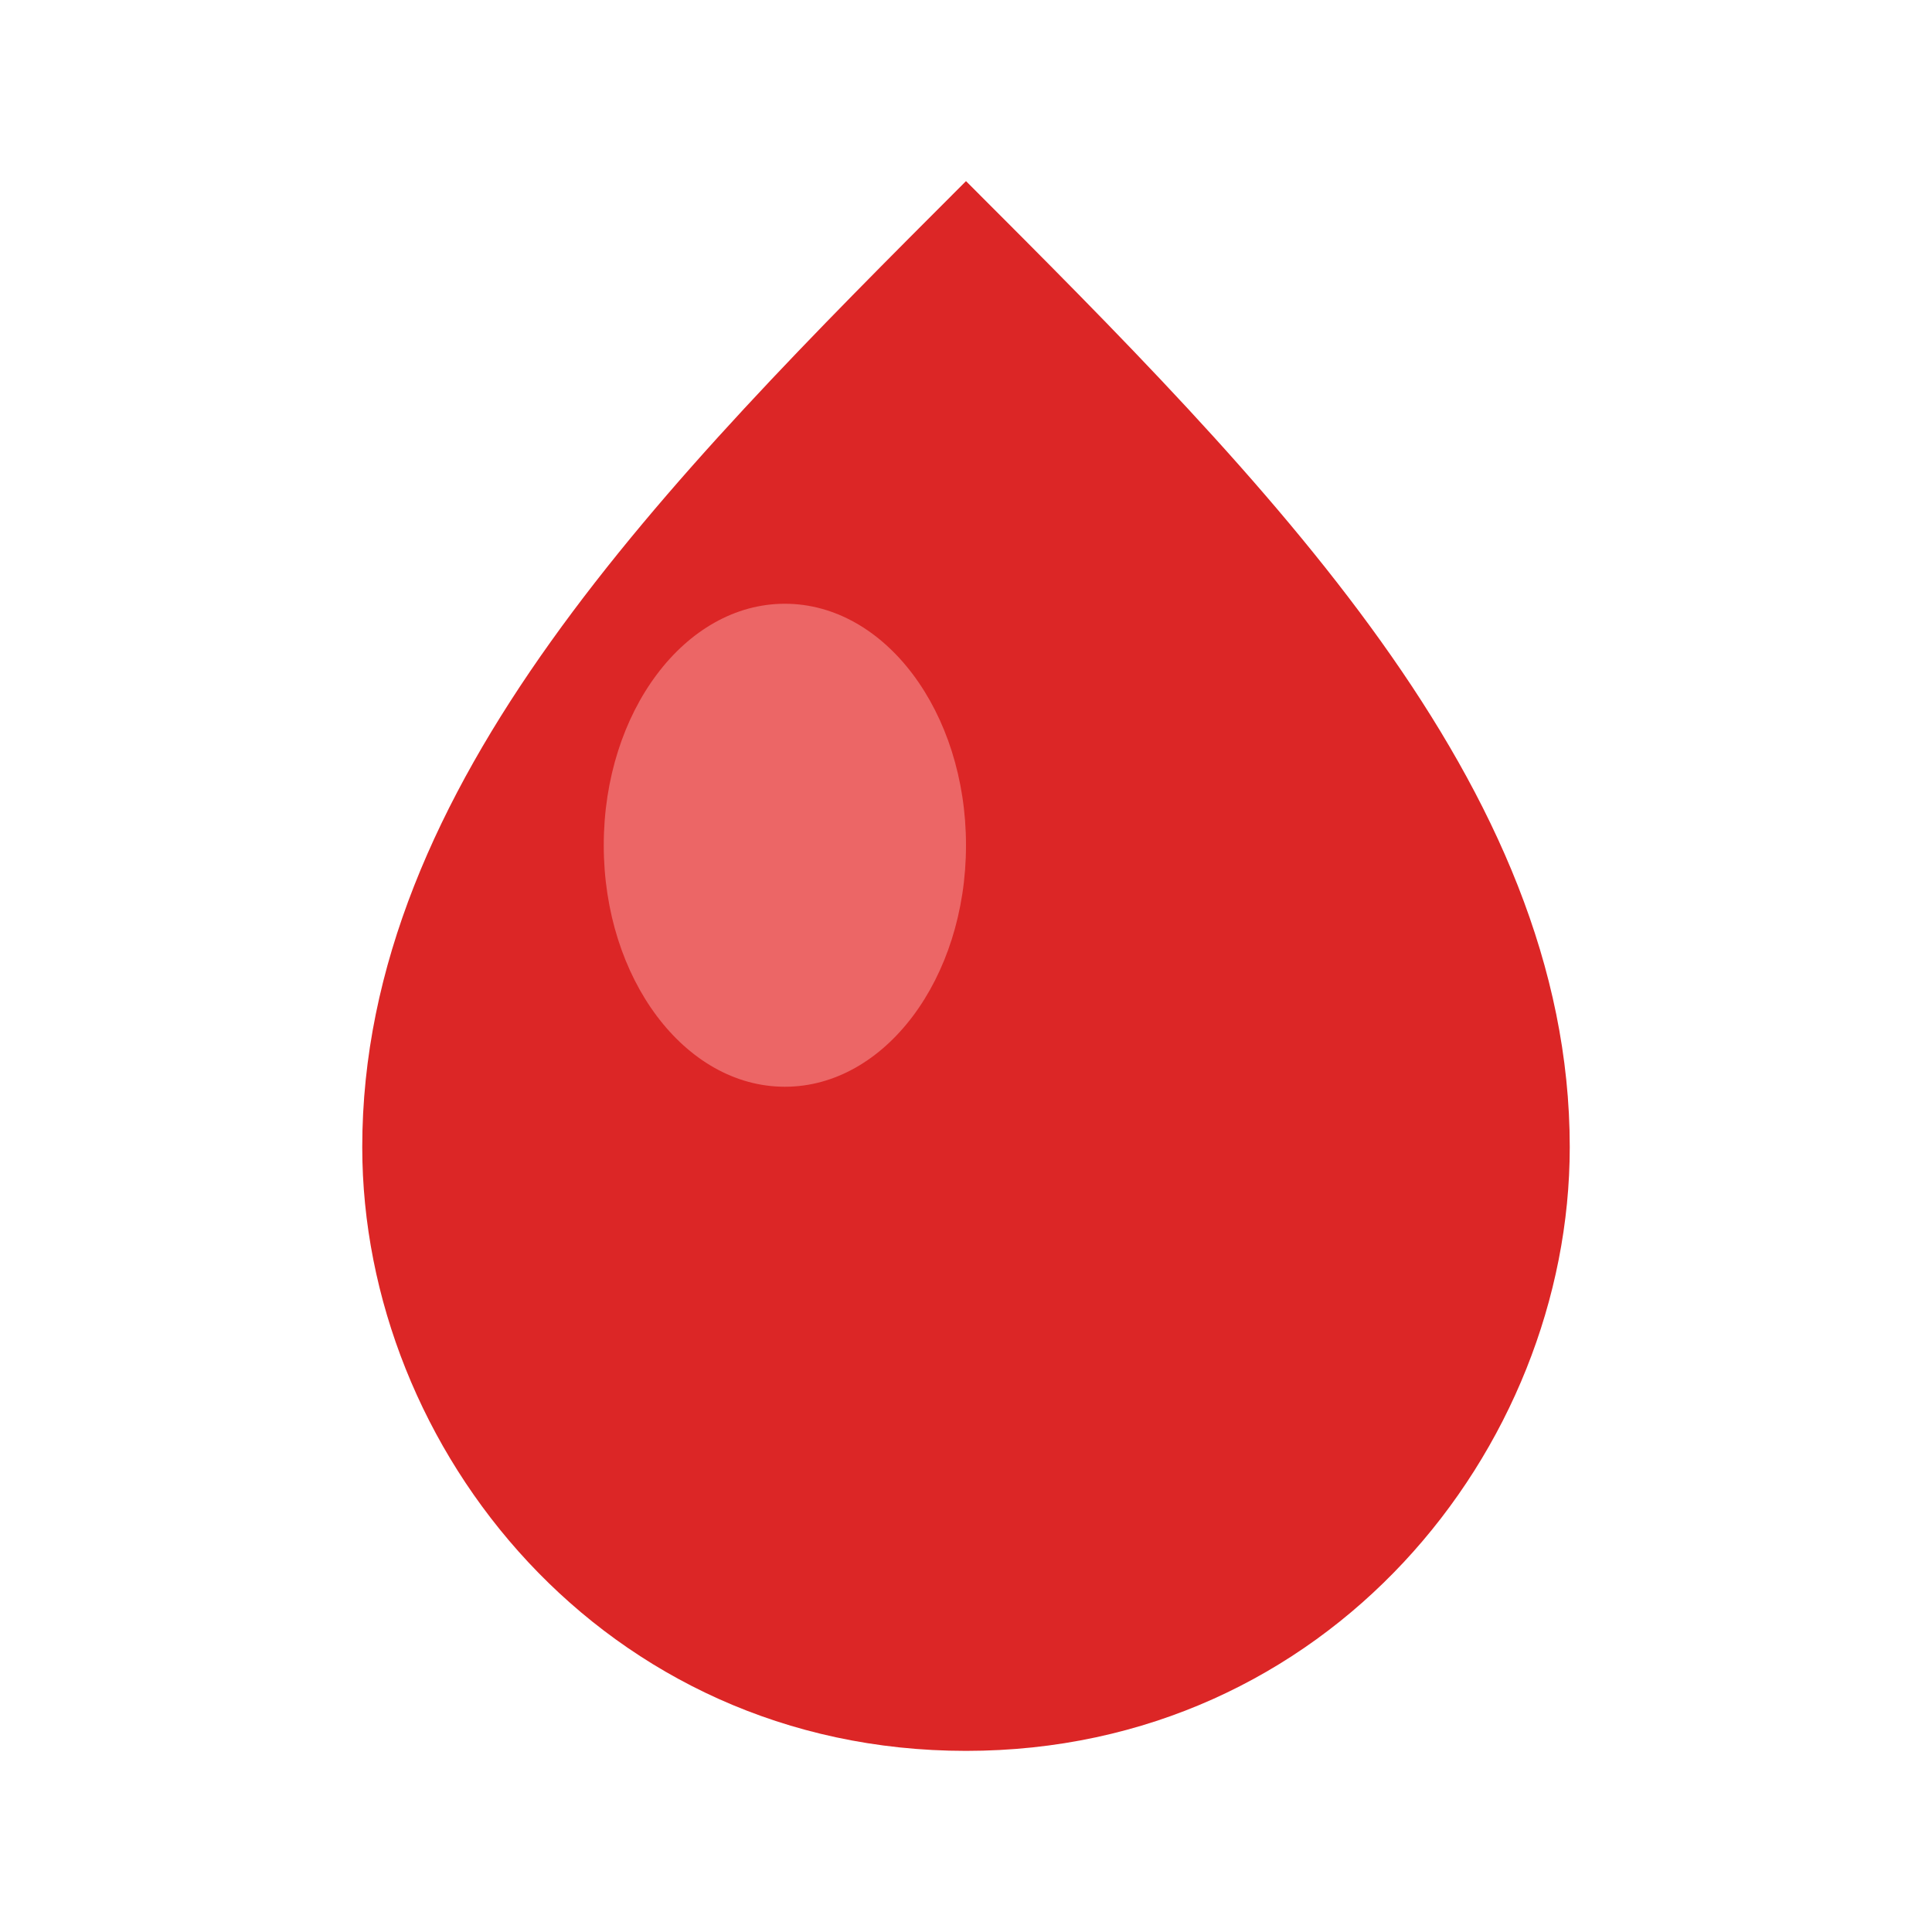
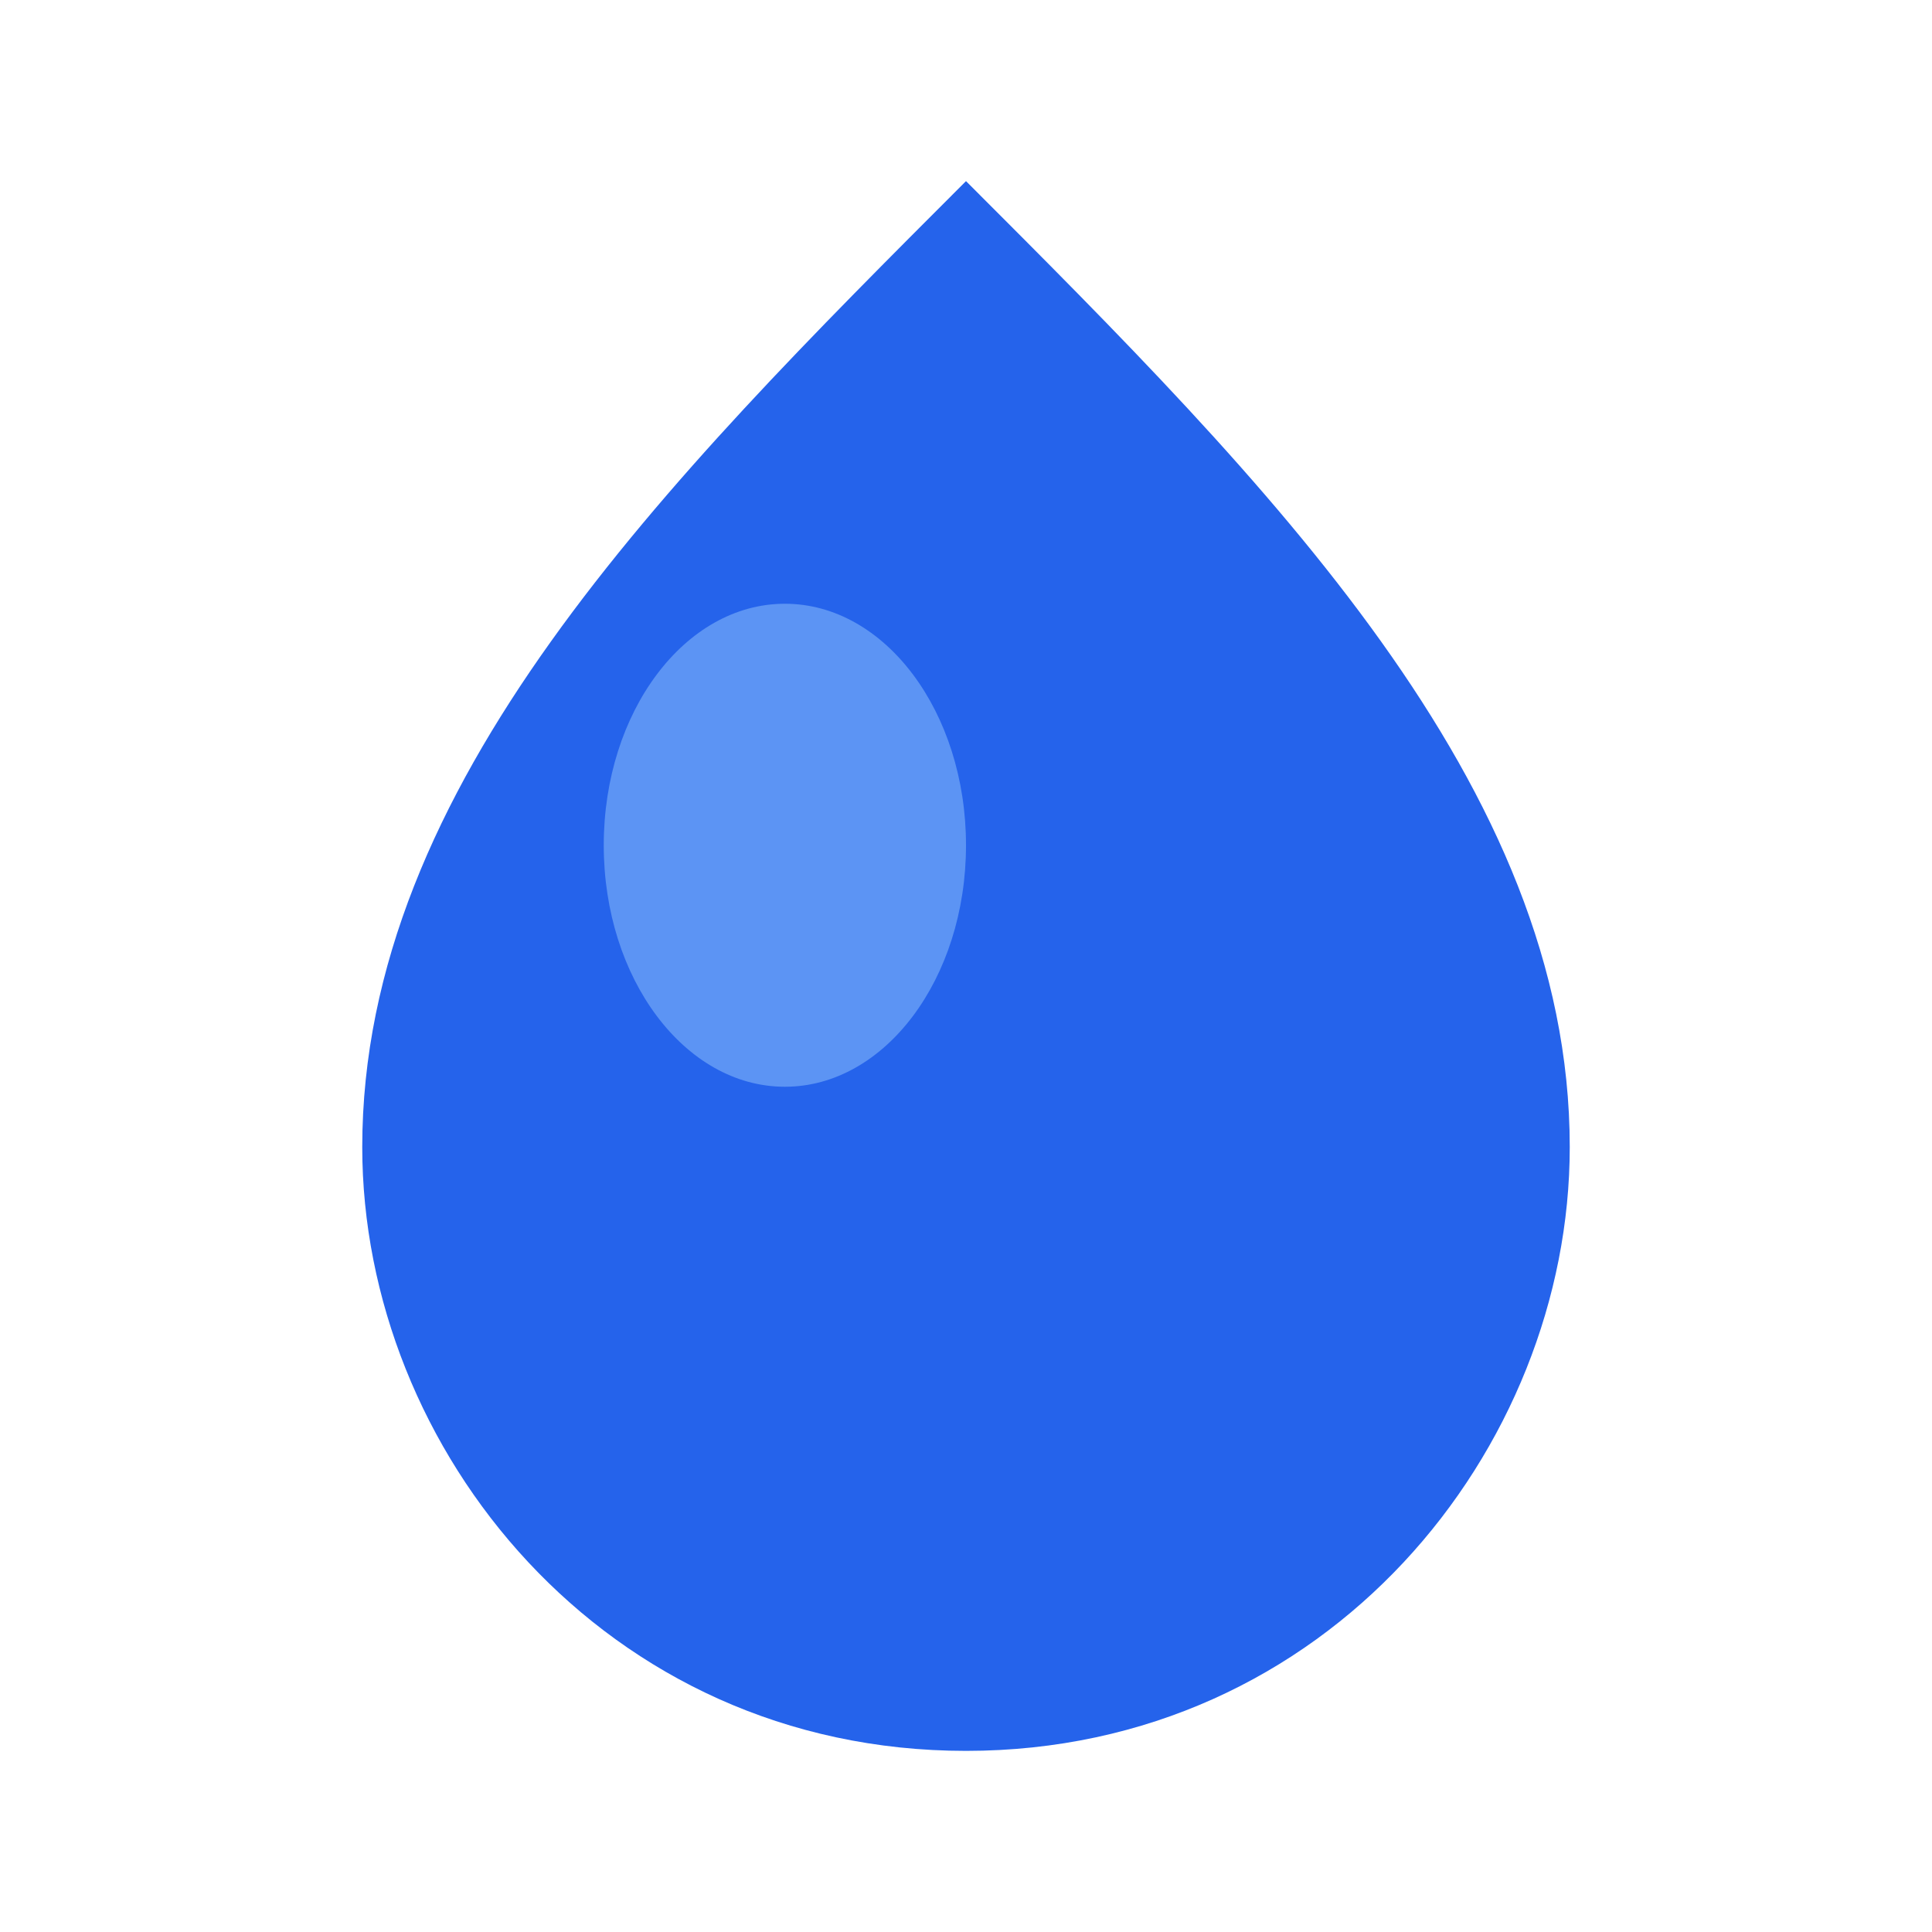
<svg xmlns="http://www.w3.org/2000/svg" viewBox="0 0 16 16" width="16" height="16">
-   <path d="M8 1.5 C5.5 4, 3 6.5, 3 9.5 C3 12, 5 14.5, 8 14.5 C11 14.5, 13 12, 13 9.5 C13 6.5, 10.5 4, 8 1.5 Z" fill="#dc2626" />
-   <ellipse cx="6.5" cy="7" rx="1.5" ry="2" fill="#fca5a5" opacity="0.5" />
+   <path d="M8 1.5 C5.5 4, 3 6.5, 3 9.5 C3 12, 5 14.5, 8 14.5 C11 14.5, 13 12, 13 9.5 C13 6.5, 10.5 4, 8 1.5 Z" fill="#2563eb" />
+   <ellipse cx="6.5" cy="7" rx="1.5" ry="2" fill="#93c5fd" opacity="0.5" />
</svg>
